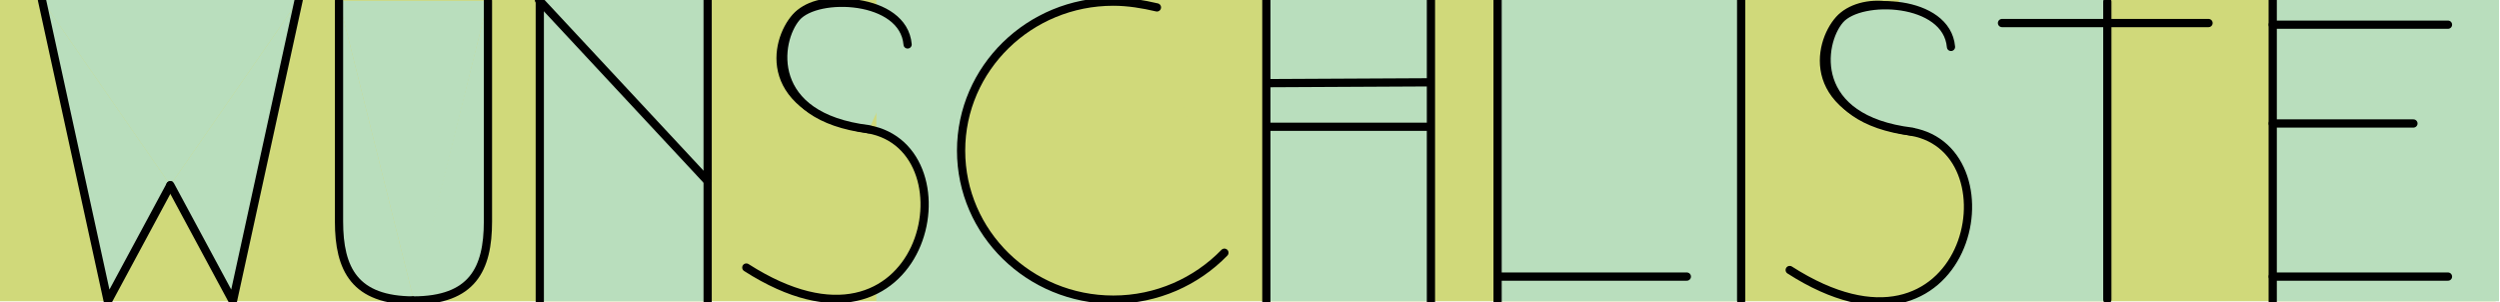
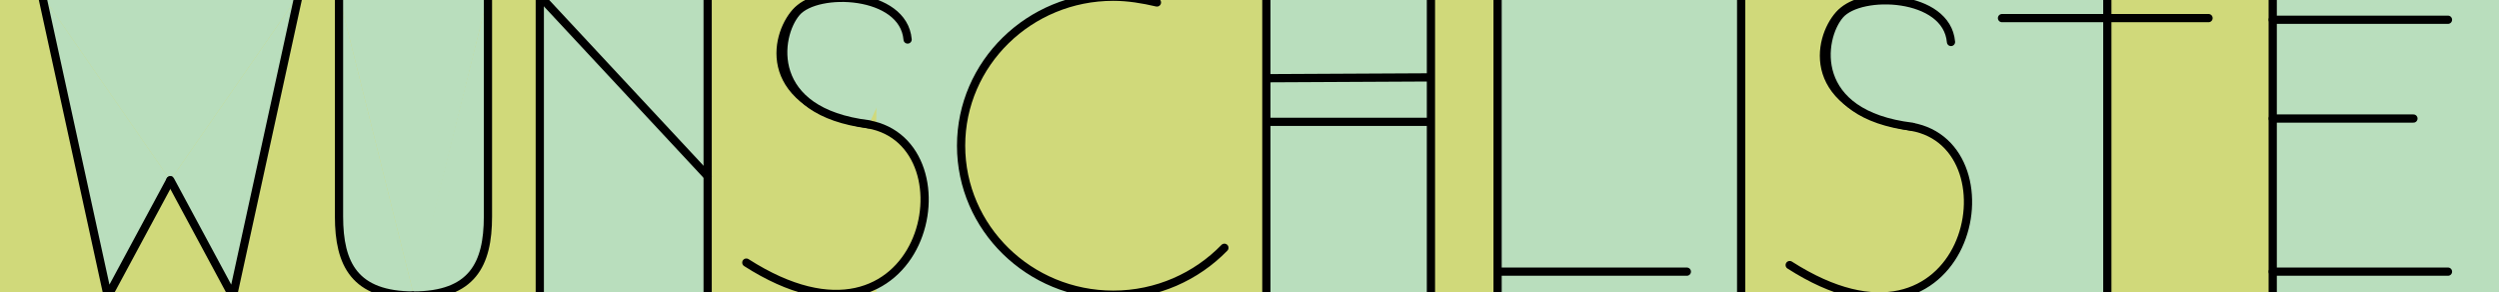
- <svg xmlns="http://www.w3.org/2000/svg" version="1.1" id="Layer_1" x="0px" y="0px" viewBox="0 0 303.7 36.6" style="enable-background:new 0 0 303.7 36.6;" xml:space="preserve">
+ <svg xmlns="http://www.w3.org/2000/svg" version="1.1" id="Layer_1" x="0px" y="0px" viewBox="0 0 303.7 35.4" style="enable-background:new 0 0 303.7 35.4;" xml:space="preserve">
  <style type="text/css">
	.st0{fill:#D0D97A;}
	.st1{fill:#B9DEBD;}
	.st2{fill:#D0D97A;stroke:#000000;stroke-linecap:round;stroke-miterlimit:10;}
	.st3{fill:#D0D97A;stroke:#000000;stroke-linecap:round;stroke-linejoin:round;stroke-miterlimit:10;}
	.st4{fill:#B9DEBD;stroke:#000000;stroke-linecap:round;stroke-linejoin:round;stroke-miterlimit:10;}
	.st5{fill:none;stroke:#000000;stroke-linecap:round;stroke-miterlimit:10;}
	.st6{fill:#B9DEBD;stroke:#000000;stroke-miterlimit:10;}
	.st7{fill:none;stroke:#000000;stroke-linecap:round;stroke-linejoin:round;stroke-miterlimit:10;}
</style>
-   <rect y="0" class="st0" width="303.3" height="36.6" />
-   <rect x="276.2" y="0" class="st1" width="27.5" height="36.6" />
-   <rect x="106.5" y="0" class="st1" width="30.9" height="36.6" />
-   <path class="st2" d="M148.8,30.7c-3.4,3.5-8.2,5.7-13.5,5.7c-10.2,0-18.5-8.1-18.5-18.1s8.3-18.1,18.5-18.1c1.8,0,3.6,0.3,5.3,0.7" />
+   <rect y="-0.6" class="st0" width="303.3" height="36.6" />
+   <rect x="276.2" y="-0.6" class="st1" width="27.5" height="36.6" />
+   <rect x="106.5" y="-0.6" class="st1" width="30.9" height="36.6" />
+   <path class="st2" d="M148.8,30.1c-3.4,3.5-8.2,5.7-13.5,5.7c-10.2,0-18.5-8.1-18.5-18.1s8.3-18.1,18.5-18.1c1.8,0,3.6,0.3,5.3,0.7" />
  <g>
-     <path class="st3" d="M108.6,4.6c-2.5-5-9.3-5.4-11.9-2.5s-4.4,11.3,8.8,13.6s6.9,30.7-14.8,16.8" />
-     <path class="st4" d="M110.3,5.4c-0.5-5.8-11-6.2-13.5-3.3s-3.7,12.1,8.8,13.6" />
+     <path class="st3" d="M108.6,4c-2.5-5-9.3-5.4-11.9-2.5s-4.4,11.3,8.8,13.6s6.9,30.7-14.8,16.8" />
+     <path class="st4" d="M110.3,4.8c-0.5-5.8-11-6.2-13.5-3.3s-3.7,12.1,8.8,13.6" />
  </g>
  <g>
-     <rect x="65.6" y="0" class="st1" width="20.4" height="36.6" />
-     <line class="st5" x1="86" y1="0" x2="86" y2="36.6" />
-     <line class="st5" x1="65.6" y1="0" x2="65.6" y2="36.6" />
-     <line class="st5" x1="65.5" y1="0" x2="86" y2="22" />
+     <rect x="65.6" y="-0.6" class="st1" width="20.4" height="36.6" />
+     <line class="st5" x1="86" y1="-0.6" x2="86" y2="36" />
+     <line class="st5" x1="65.6" y1="-0.6" x2="65.6" y2="36" />
+     <line class="st5" x1="65.5" y1="-0.6" x2="86" y2="21.4" />
  </g>
-   <path class="st6" d="M109.8,36.5" />
+   <path class="st6" d="M109.8,35.9" />
  <g>
-     <rect x="153.8" class="st1" width="20.1" height="36.6" />
-     <line class="st7" x1="153.9" y1="0" x2="153.9" y2="36.6" />
-     <line class="st7" x1="173.9" y1="0" x2="173.9" y2="36.6" />
-     <line class="st7" x1="154.1" y1="10.1" x2="173.6" y2="10" />
-     <line class="st7" x1="154.1" y1="15.4" x2="173.8" y2="15.4" />
+     <rect x="153.8" y="-0.6" class="st1" width="20.1" height="36.6" />
+     <line class="st7" x1="153.9" y1="-0.6" x2="153.9" y2="36" />
+     <line class="st7" x1="173.9" y1="-0.6" x2="173.9" y2="36" />
+     <line class="st7" x1="154.1" y1="9.5" x2="173.6" y2="9.4" />
+     <line class="st7" x1="154.1" y1="14.8" x2="173.8" y2="14.8" />
  </g>
  <g>
-     <line class="st5" x1="276.2" y1="15" x2="293.3" y2="15" />
-     <line class="st5" x1="276.2" y1="3" x2="297.5" y2="3" />
-     <line class="st5" x1="276.2" y1="33.6" x2="297.5" y2="33.6" />
-     <line class="st5" x1="276.2" y1="0" x2="276.2" y2="36.6" />
+     <line class="st5" x1="276.2" y1="14.4" x2="293.3" y2="14.4" />
+     <line class="st5" x1="276.2" y1="2.4" x2="297.5" y2="2.4" />
+     <line class="st5" x1="276.2" y1="33" x2="297.5" y2="33" />
+     <line class="st5" x1="276.2" y1="-0.6" x2="276.2" y2="36" />
  </g>
  <g>
-     <polygon class="st1" points="36.3,0 5.1,0 20.7,22.5  " />
-     <polyline class="st4" points="5.1,0 13.1,36.6 20.7,22.5  " />
-     <polyline class="st4" points="36.3,0 28.3,36.6 20.7,22.5  " />
-     <path class="st4" d="M34.1,0" />
+     <polygon class="st1" points="36.3,-0.6 5.1,-0.6 20.7,21.9  " />
+     <polyline class="st4" points="5.1,-0.6 13.1,36 20.7,21.9  " />
+     <polyline class="st4" points="36.3,-0.6 28.3,36 20.7,21.9  " />
+     <path class="st4" d="M34.1-0.6" />
  </g>
  <g>
-     <polygon class="st1" points="59.3,0.1 41.2,0.1 50.3,36.5  " />
-     <path class="st4" d="M41.2,0.1c0,0,0,22.2,0,26.8c0,5.8,1.9,9.6,9.1,9.6" />
-     <path class="st4" d="M59.3,0.1c0,0,0,22.2,0,26.8c0,5.8-1.9,9.6-9.1,9.6" />
+     <polygon class="st1" points="59.3,-0.5 41.2,-0.5 50.3,35.9  " />
+     <path class="st4" d="M41.2-0.5c0,0,0,22.2,0,26.8c0,5.8,1.9,9.6,9.1,9.6" />
+     <path class="st4" d="M59.3-0.5c0,0,0,22.2,0,26.8c0,5.8-1.9,9.6-9.1,9.6" />
  </g>
-   <rect x="182.2" y="0" class="st1" width="29.2" height="36.6" />
+   <rect x="182.2" y="-0.6" class="st1" width="29.2" height="36.6" />
  <g>
-     <line class="st5" x1="182.3" y1="33.6" x2="205" y2="33.6" />
-     <line class="st7" x1="182" y1="0" x2="182" y2="36.6" />
+     <line class="st5" x1="182.3" y1="33" x2="205" y2="33" />
+     <line class="st7" x1="182" y1="-0.6" x2="182" y2="36" />
  </g>
-   <line class="st5" x1="211.6" y1="0" x2="211.6" y2="36.5" />
-   <rect x="230.8" y="0" class="st1" width="25.3" height="36.6" />
+   <line class="st5" x1="211.6" y1="-0.6" x2="211.6" y2="35.9" />
+   <rect x="230.8" y="-0.6" class="st1" width="25.3" height="36.6" />
  <g>
-     <path class="st3" d="M235.4,4.9c-2.5-5-9.3-5.4-11.9-2.5s-4.4,11.3,8.8,13.6s6.9,30.7-14.8,16.8" />
-     <path class="st4" d="M237.1,5.7c-0.5-5.8-11-6.2-13.5-3.3s-3.7,12.1,8.8,13.6" />
+     <path class="st3" d="M235.4,4.3c-2.5-5-9.3-5.4-11.9-2.5s-4.4,11.3,8.8,13.6s6.9,30.7-14.8,16.8" />
+     <path class="st4" d="M237.1,5.1c-0.5-5.8-11-6.2-13.5-3.3s-3.7,12.1,8.8,13.6" />
  </g>
  <g>
-     <line class="st5" x1="256.1" y1="0.2" x2="256.1" y2="36.4" />
-     <line class="st5" x1="243.3" y1="2.8" x2="268.4" y2="2.8" />
+     <line class="st5" x1="256.1" y1="-0.4" x2="256.1" y2="35.8" />
+     <line class="st5" x1="243.3" y1="2.2" x2="268.4" y2="2.2" />
  </g>
</svg>
